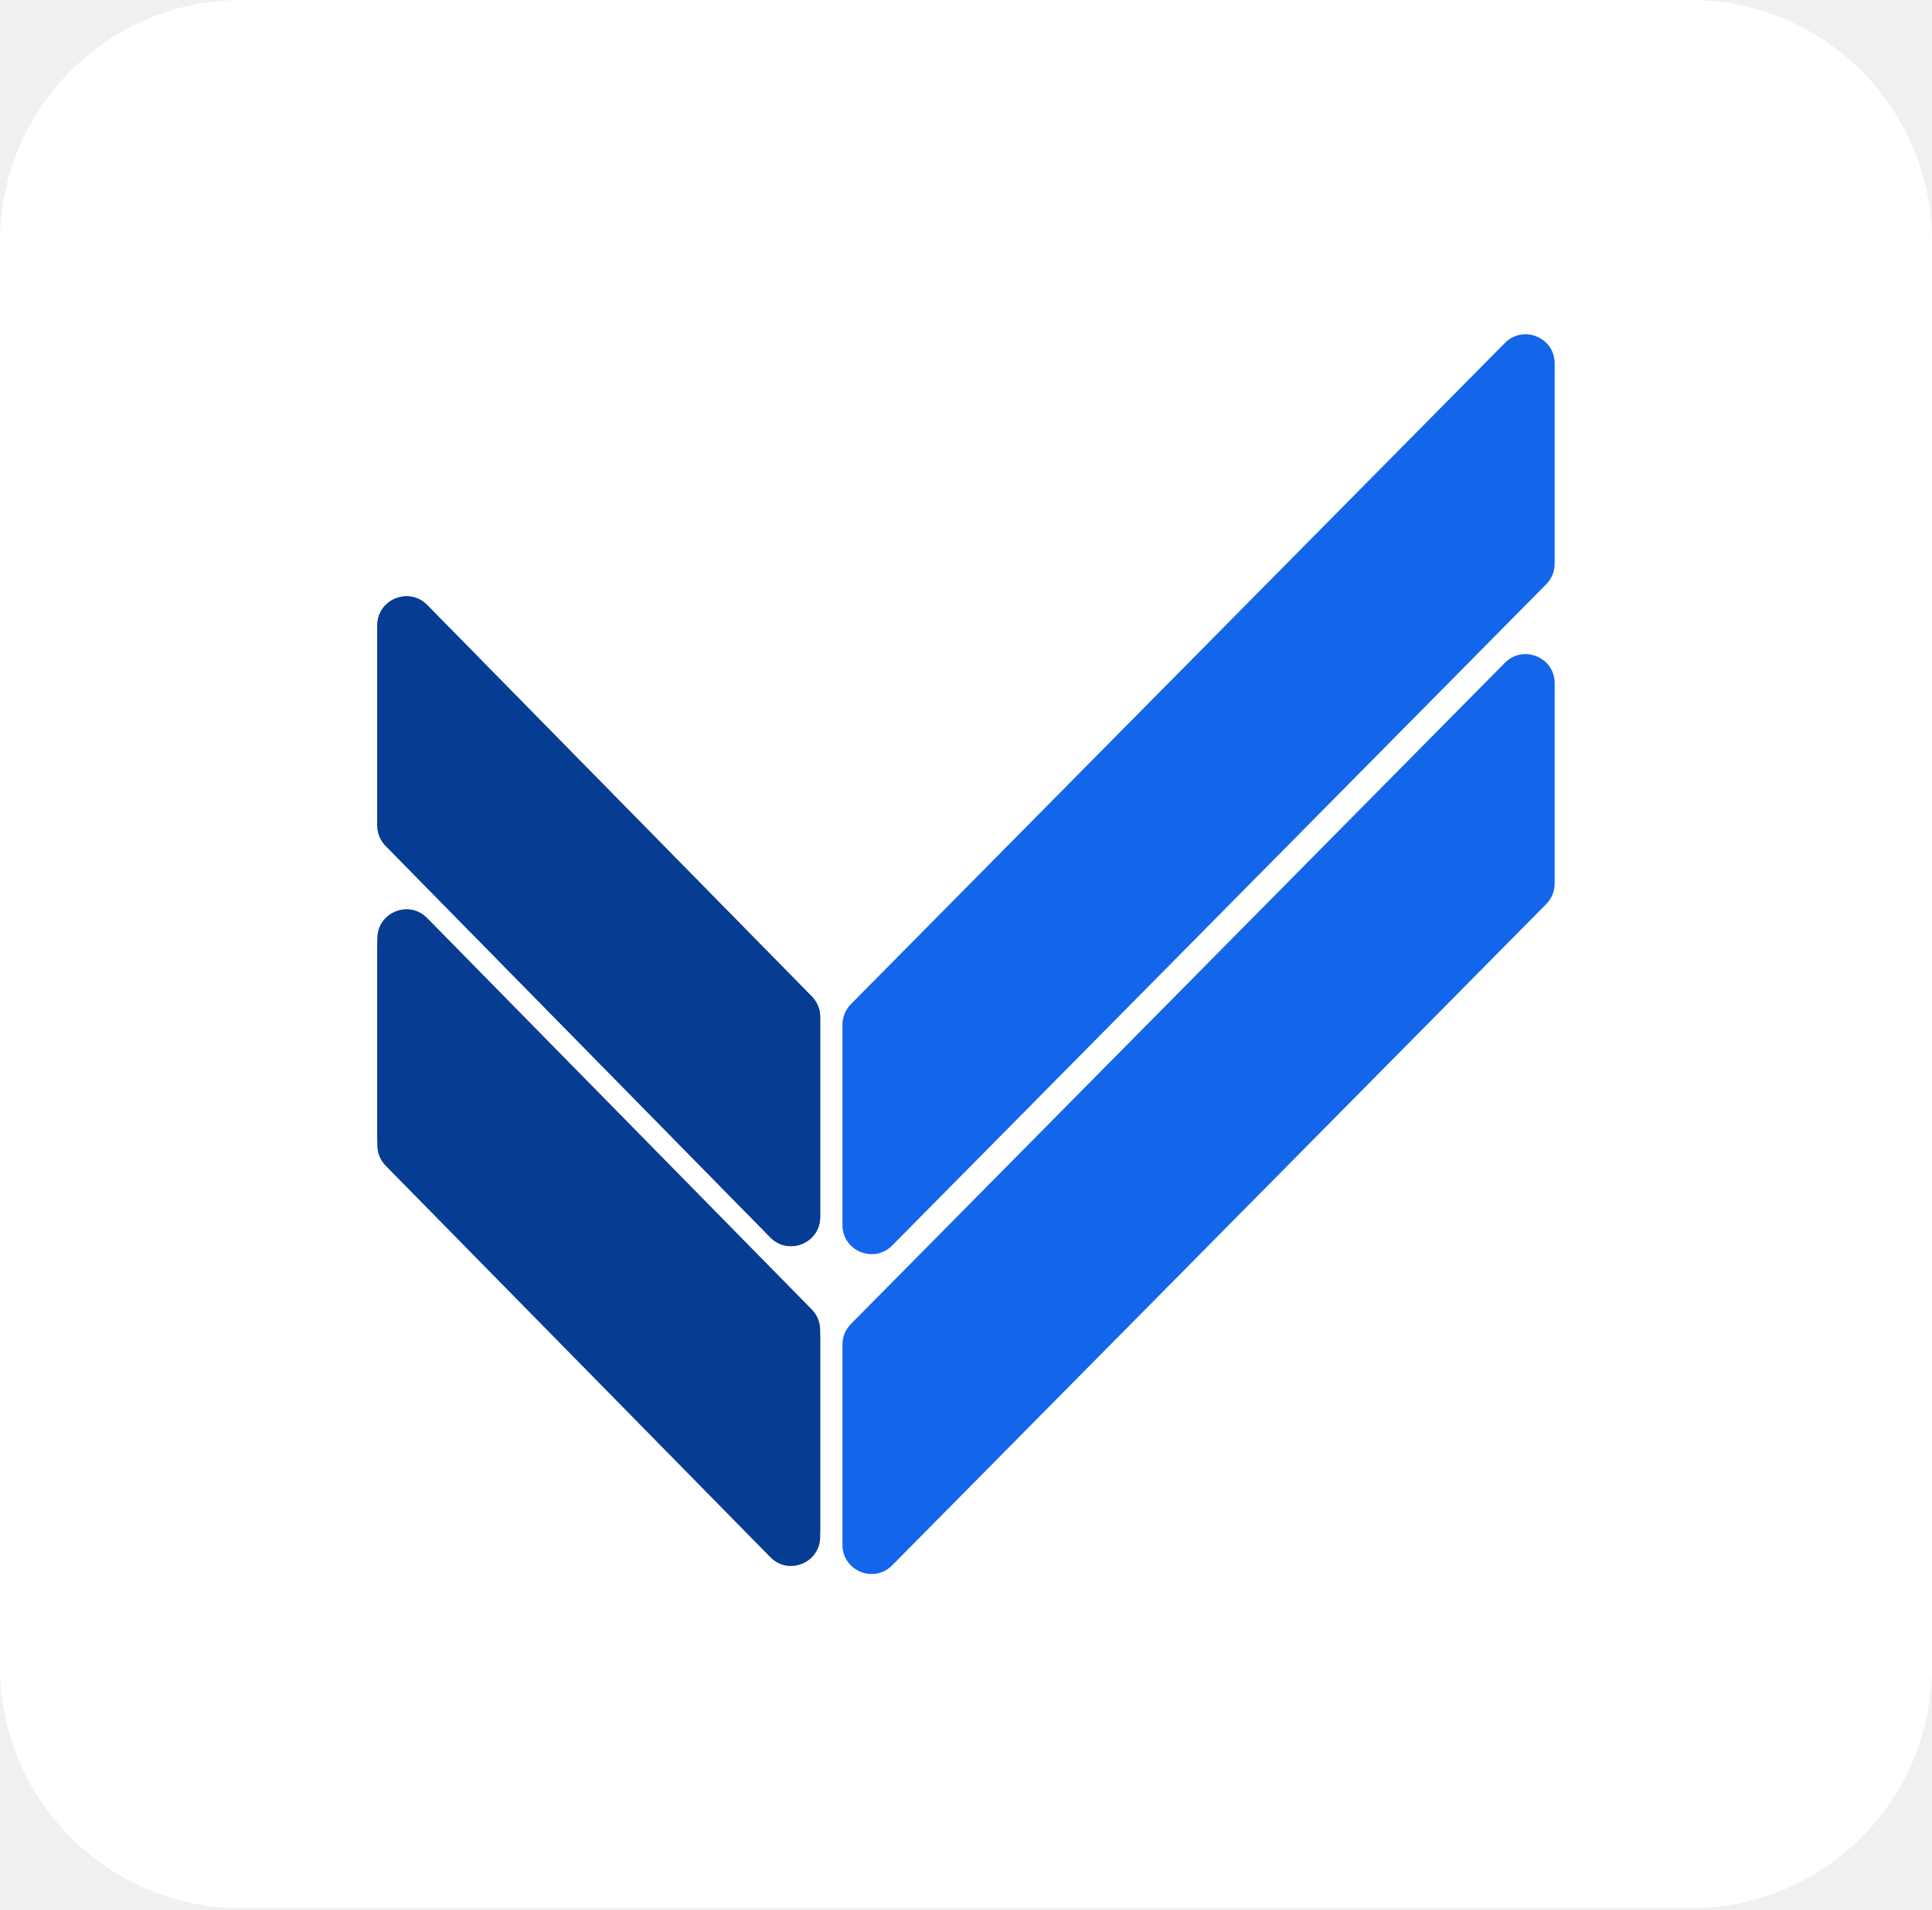
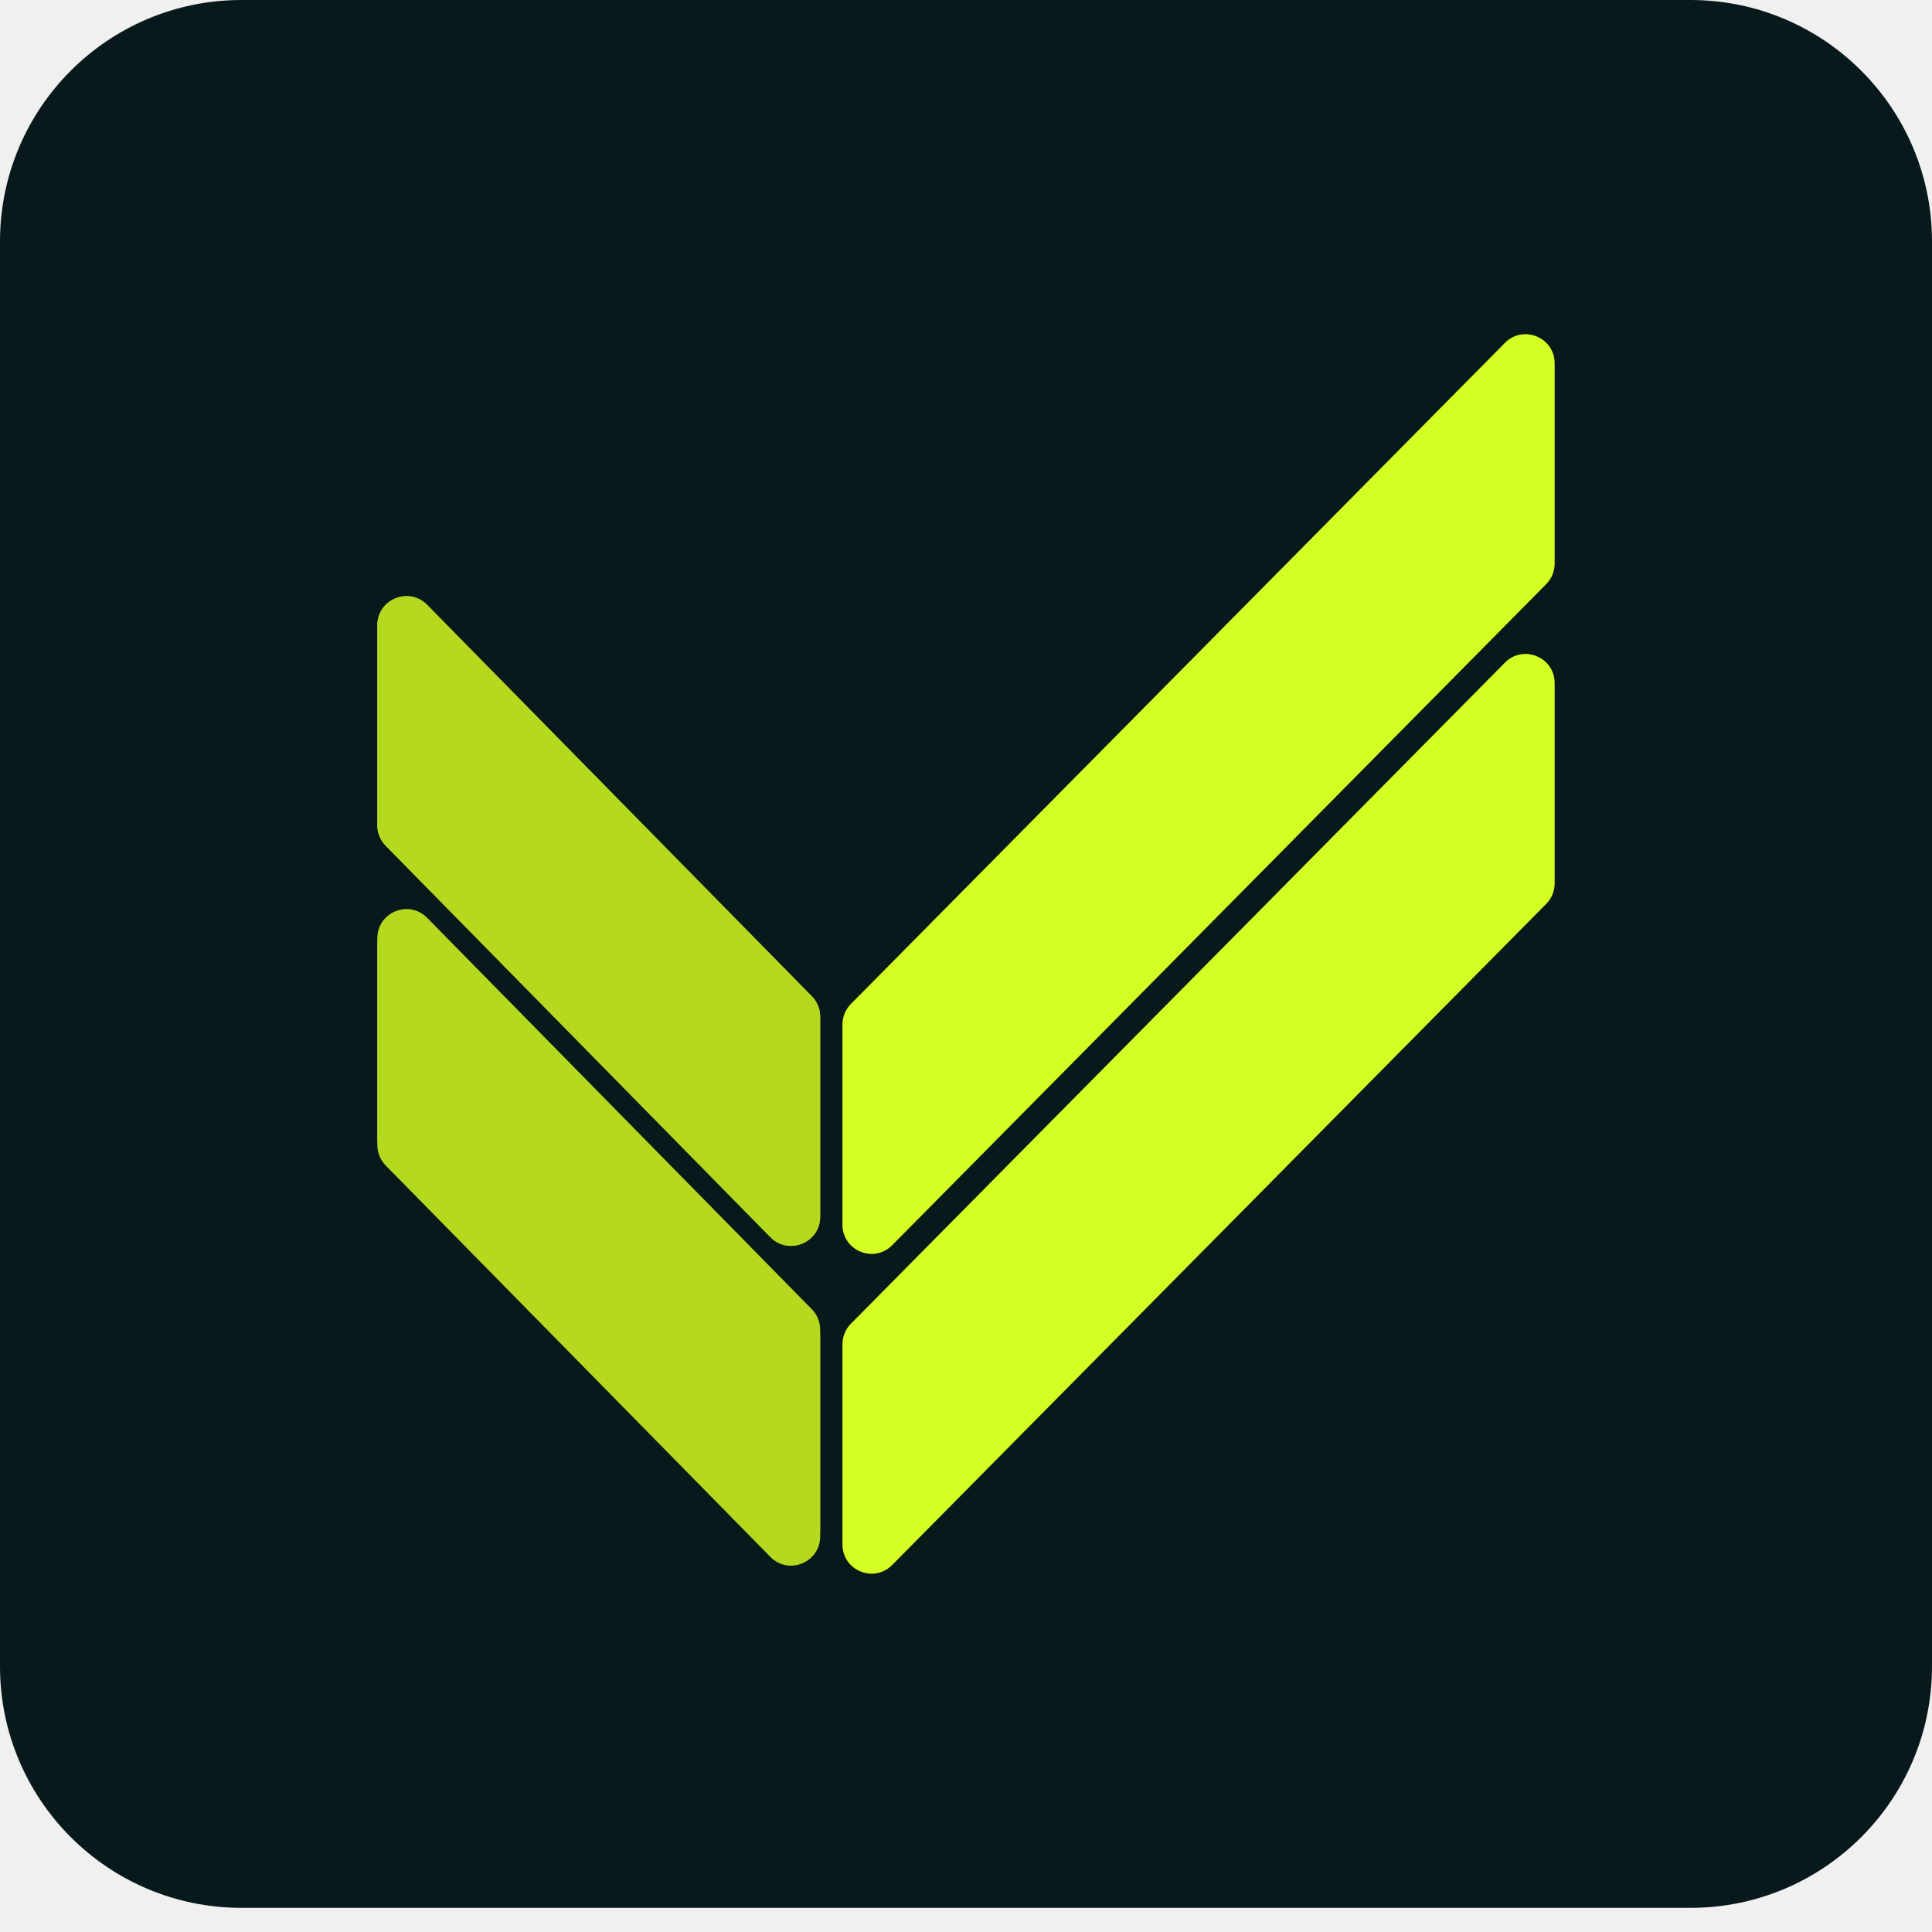
- <svg xmlns="http://www.w3.org/2000/svg" width="512" height="506" viewBox="0 0 512 506" fill="none">
-   <path d="M0 64C0 28.654 28.654 0 64 0H448C483.346 0 512 28.654 512 64V441.6C512 476.946 483.346 505.6 448 505.6H64C28.654 505.6 0 476.946 0 441.6V64Z" fill="white" />
-   <path d="M409.773 154.792L236.439 329.996C231.599 334.889 223.259 331.461 223.259 324.578V271.485C223.259 269.457 224.06 267.51 225.486 266.067L398.82 90.863C403.661 85.97 412 89.398 412 96.281V149.374C412 151.402 411.2 153.349 409.773 154.792Z" fill="#1365EA" />
-   <path d="M409.773 239.532L236.439 414.737C231.599 419.63 223.259 416.202 223.259 409.319V356.226C223.259 354.197 224.06 352.25 225.486 350.808L398.82 175.604C403.661 170.711 412 174.139 412 181.022V234.114C412 236.143 411.2 238.09 409.773 239.532Z" fill="#1365EA" />
-   <path d="M215.145 346.96L113.197 243.229C108.363 238.311 99.999 241.734 99.999 248.629V301.648C99.999 303.668 100.792 305.607 102.208 307.048L204.156 410.779C208.989 415.696 217.354 412.274 217.354 405.379V352.36C217.354 350.34 216.561 348.4 215.145 346.96Z" fill="#073C93" />
-   <path d="M215.145 264.034L113.197 160.303C108.363 155.385 99.999 158.808 99.999 165.703V218.722C99.999 220.742 100.792 222.682 102.208 224.122L204.156 327.853C208.989 332.771 217.354 329.348 217.354 322.453V269.434C217.354 267.414 216.561 265.475 215.145 264.034Z" fill="#073C93" />
-   <path d="M215.145 348.775L113.197 245.044C108.363 240.126 99.999 243.549 99.999 250.444V303.463C99.999 305.483 100.792 307.422 102.208 308.863L204.156 412.593C208.989 417.511 217.354 414.089 217.354 407.194V354.175C217.354 352.155 216.561 350.215 215.145 348.775Z" fill="#073C93" />
-   <path d="M215.145 264.034L113.197 160.303C108.363 155.385 99.999 158.808 99.999 165.703V218.722C99.999 220.742 100.792 222.682 102.208 224.122L204.156 327.853C208.989 332.771 217.354 329.348 217.354 322.453V269.434C217.354 267.414 216.561 265.475 215.145 264.034Z" fill="#073C93" />
+ <svg xmlns="http://www.w3.org/2000/svg" width="512" height="512" viewBox="0 0 512 512" fill="none">
+   <path d="M0 64C0 28.654 28.654 0 64 0H448C483.346 0 512 28.654 512 64V441.6C512 476.946 483.346 505.6 448 505.6H64C28.654 505.6 0 476.946 0 441.6V64Z" fill="#08191c" />
+   <path d="M409.773 154.792L236.439 329.996C231.599 334.889 223.259 331.461 223.259 324.578V271.485C223.259 269.457 224.06 267.51 225.486 266.067L398.82 90.863C403.661 85.97 412 89.398 412 96.281V149.374C412 151.402 411.2 153.349 409.773 154.792Z" fill="#d4ff24" />
+   <path d="M409.773 239.532L236.439 414.737C231.599 419.63 223.259 416.202 223.259 409.319V356.226C223.259 354.197 224.06 352.25 225.486 350.808L398.82 175.604C403.661 170.711 412 174.139 412 181.022V234.114C412 236.143 411.2 238.09 409.773 239.532Z" fill="#d4ff24" />
+   <path d="M215.145 346.96L113.197 243.229C108.363 238.311 99.999 241.734 99.999 248.629V301.648C99.999 303.668 100.792 305.607 102.208 307.048L204.156 410.779C208.989 415.696 217.354 412.274 217.354 405.379V352.36C217.354 350.34 216.561 348.4 215.145 346.96Z" fill="#b5d91f" />
+   <path d="M215.145 264.034L113.197 160.303C108.363 155.385 99.999 158.808 99.999 165.703V218.722C99.999 220.742 100.792 222.682 102.208 224.122L204.156 327.853C208.989 332.771 217.354 329.348 217.354 322.453V269.434C217.354 267.414 216.561 265.475 215.145 264.034Z" fill="#b5d91f" />
+   <path d="M215.145 348.775L113.197 245.044C108.363 240.126 99.999 243.549 99.999 250.444V303.463C99.999 305.483 100.792 307.422 102.208 308.863L204.156 412.593C208.989 417.511 217.354 414.089 217.354 407.194V354.175C217.354 352.155 216.561 350.215 215.145 348.775Z" fill="#b5d91f" />
+   <path d="M215.145 264.034L113.197 160.303C108.363 155.385 99.999 158.808 99.999 165.703V218.722C99.999 220.742 100.792 222.682 102.208 224.122L204.156 327.853C208.989 332.771 217.354 329.348 217.354 322.453V269.434C217.354 267.414 216.561 265.475 215.145 264.034Z" fill="#b5d91f" />
</svg>
